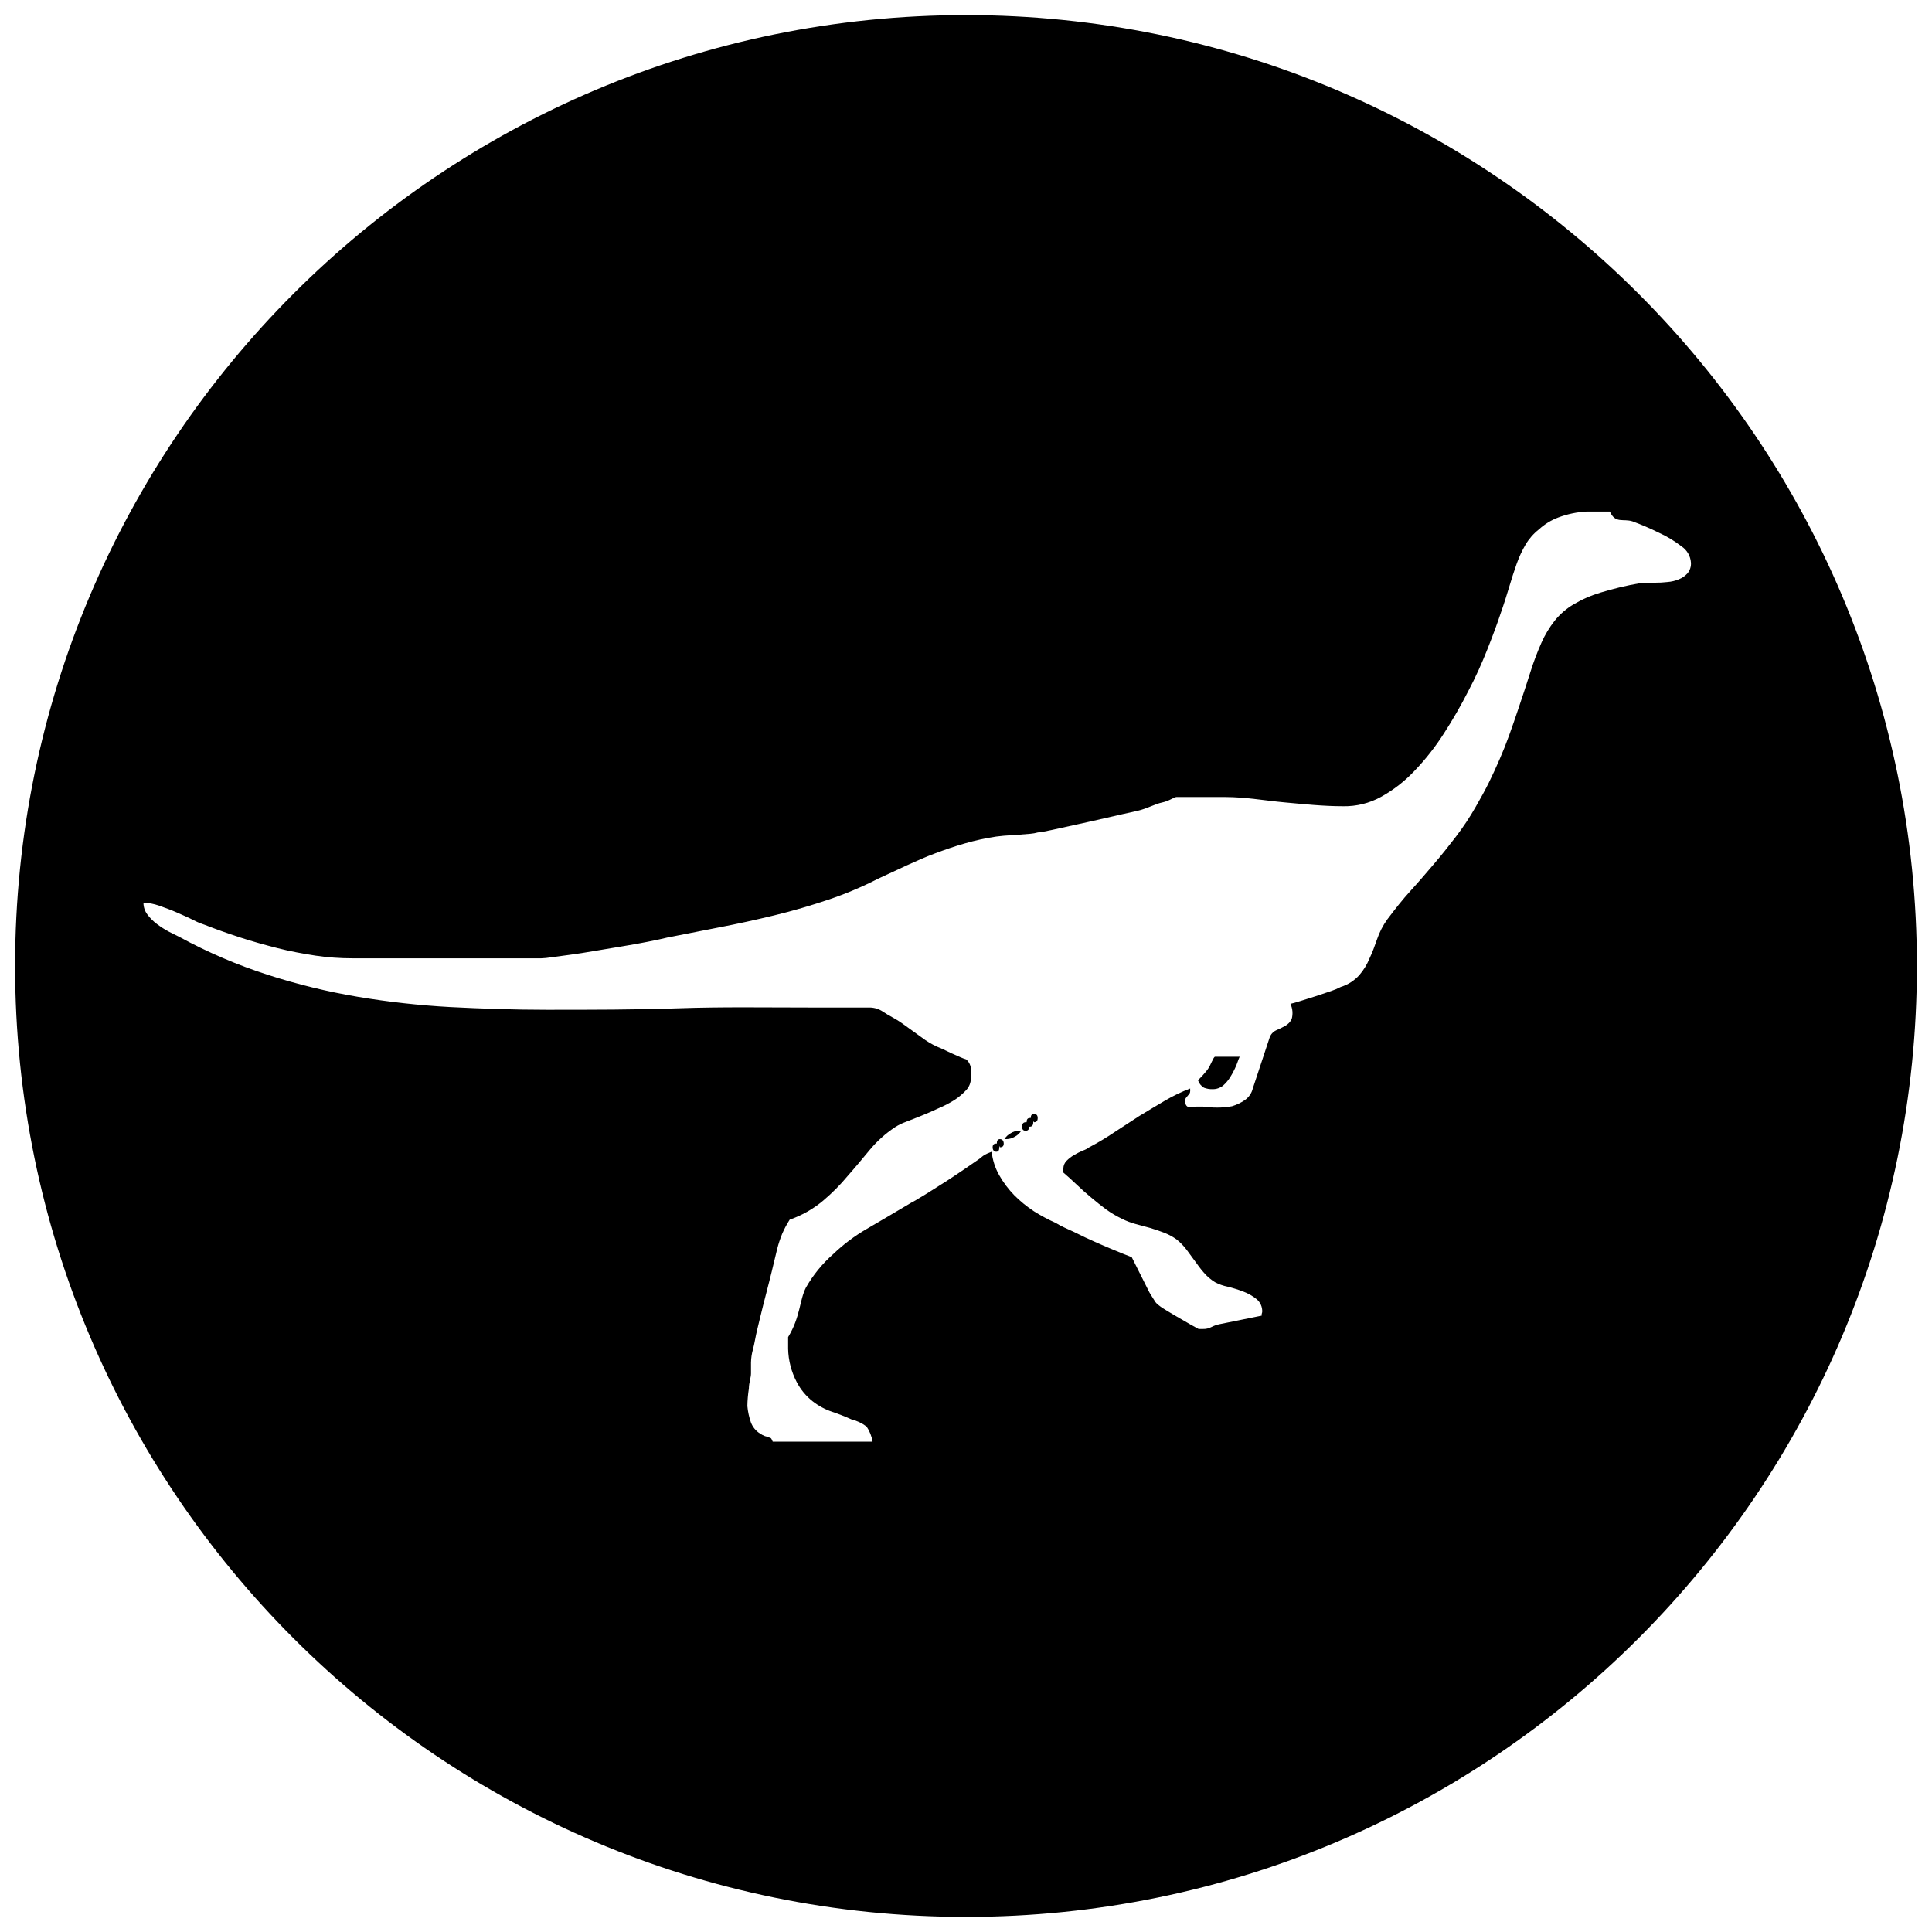
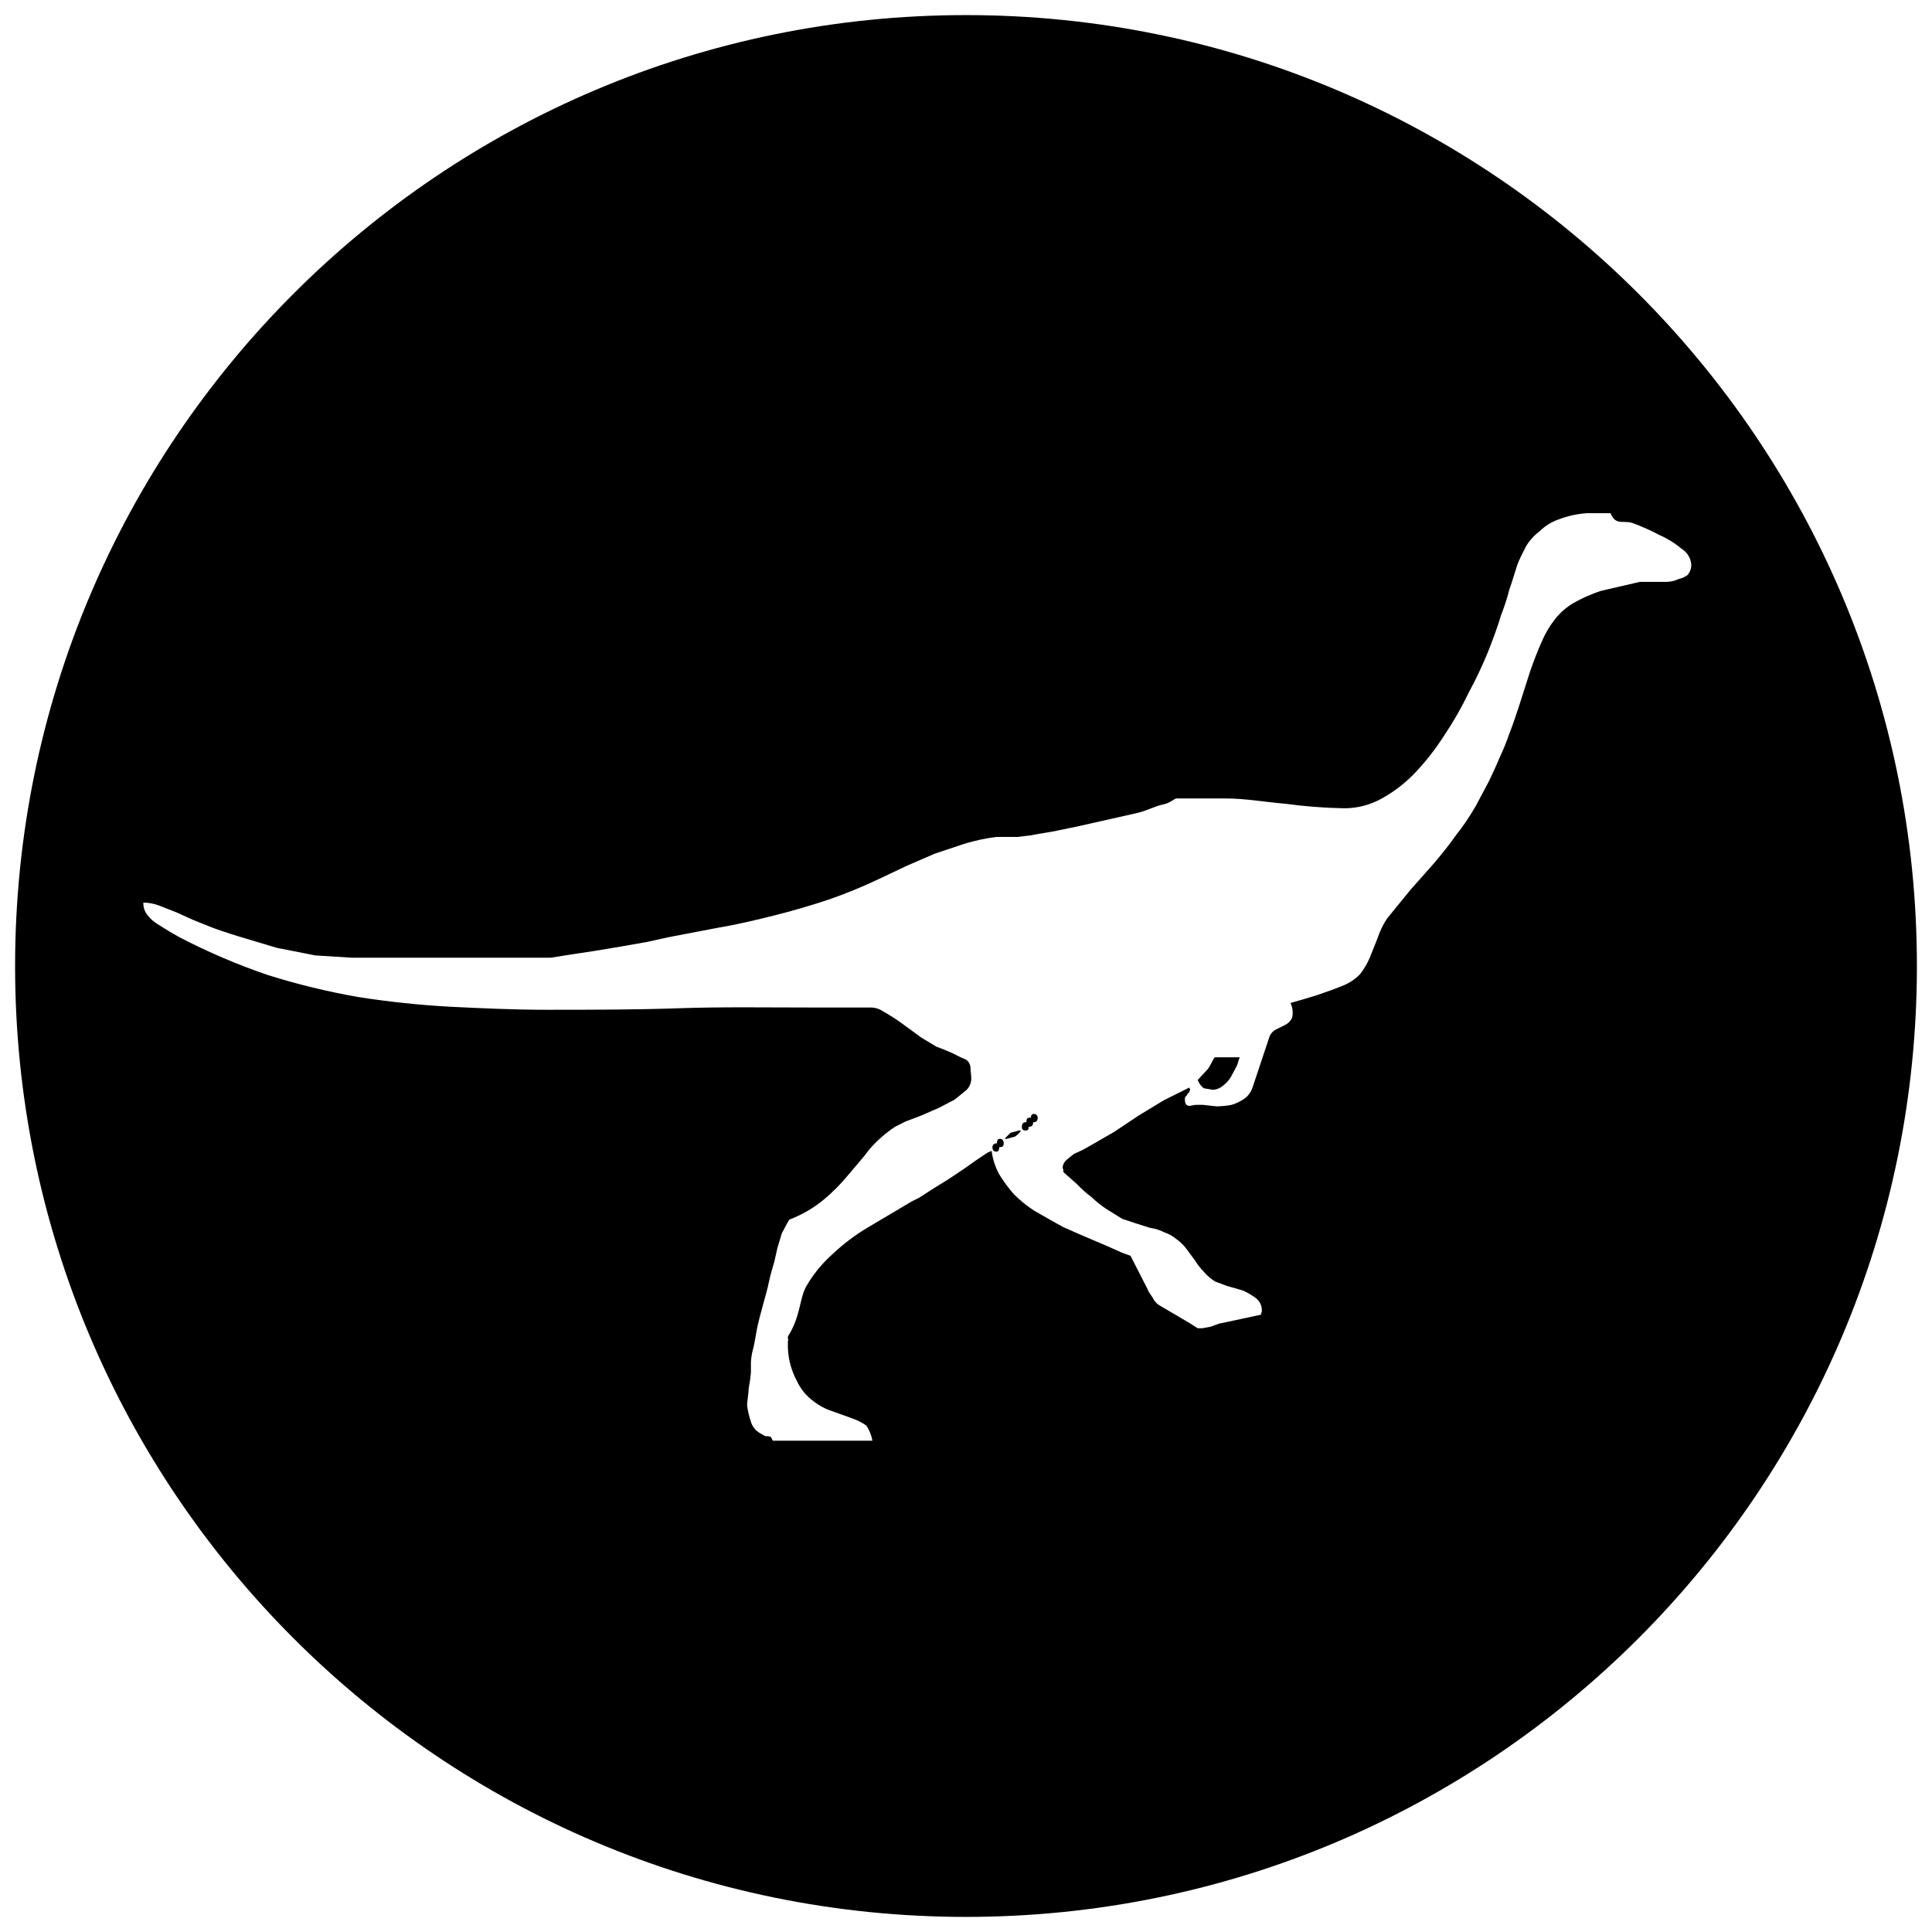
- <svg xmlns="http://www.w3.org/2000/svg" viewBox="0 0 256 256" width="256" height="256">
-   <path d="M132.5 150.94c-.28 0-.42.19-.42.59H132c-.31 0-.47.16-.47.49s.16.59.47.59.41-.2.41-.59.05 0 .09 0c.34 0 .5-.16.5-.49s-.16-.59-.5-.59zm1.44-.79a2.17 2.17 0 0 0-.85.79h.29a2.22 2.22 0 0 0 1.1-.33 2.19 2.19 0 0 0 .84-.78H135a2 2 0 0 0-1.06.32zm3.06-2.55q-.42 0-.42.54a.25.25 0 0 0-.13 0c-.28 0-.42.18-.42.56a.23.23 0 0 0-.12 0c-.31 0-.48.2-.48.59s.17.54.48.54.46-.18.46-.54h.08c.32 0 .46-.2.46-.59s.05 0 .09 0c.34 0 .5-.18.5-.56s-.19-.54-.5-.54zm23-5.87a13.1 13.1 0 0 1-1.26 1.4 1.78 1.78 0 0 0 .8 1 2.94 2.94 0 0 0 1.13.19 2.17 2.17 0 0 0 1.39-.47 4.92 4.92 0 0 0 1-1.21 10.6 10.6 0 0 0 .75-1.46c.22-.51.38-1.16.5-1.16H161c-.24.04-.55 1.11-1 1.71z" />
-   <path d="M128 2a126 126 0 1 0 126 126A126 126 0 0 0 128 2zm94.49 74.75a4.9 4.9 0 0 1-1.55.37 13.08 13.08 0 0 1-1.64.09h-1.1l-.93.07a42.54 42.54 0 0 0-5.16 1.23 16.11 16.11 0 0 0-3.62 1.58 9.18 9.18 0 0 0-2.49 2.16 13.61 13.61 0 0 0-1.75 2.91A36.21 36.21 0 0 0 202.8 89c-.47 1.47-1 3.13-1.64 5-.39 1.18-.79 2.31-1.18 3.4s-.81 2.14-1.25 3.15-.91 2.06-1.43 3.11-1.1 2.1-1.74 3.21a34.39 34.39 0 0 1-2.65 4c-.94 1.23-1.91 2.45-2.92 3.63s-2 2.35-3.08 3.53-2.07 2.45-3.09 3.8a10.11 10.11 0 0 0-1.36 2.65c-.3.87-.61 1.72-1 2.53a7.88 7.88 0 0 1-1.33 2.18 5.44 5.44 0 0 1-2.46 1.58 8.59 8.59 0 0 1-1.33.56l-2 .67-2 .63c-.64.2-1.08.33-1.35.38a2.92 2.92 0 0 1 .17 2 2 2 0 0 1-.86.92 12.14 12.14 0 0 1-1.2.59 1.64 1.64 0 0 0-.88 1l-2.22 6.71a2.63 2.63 0 0 1-1 1.5 6.05 6.05 0 0 1-1.75.85 10.83 10.83 0 0 1-2 .18 13.82 13.82 0 0 1-1.84-.13h-.84c-.48 0-.86.16-1.12.05s-.41-.33-.41-.84a.58.58 0 0 1 .11-.37 3.11 3.11 0 0 1 .23-.28l.24-.28a.75.75 0 0 0 .09-.39.49.49 0 0 0 0-.11.44.44 0 0 1 0-.18 22.53 22.53 0 0 0-3.4 1.64c-1.1.64-2.22 1.33-3.34 2l-3.3 2.15a35.48 35.48 0 0 1-3.34 2 3.14 3.14 0 0 1-.85.44 11.27 11.27 0 0 0-1.15.58 4.84 4.84 0 0 0-1 .77 1.48 1.48 0 0 0-.43 1 2.86 2.86 0 0 0 0 .33v.23c.56.49 1.15 1 1.78 1.61s1.25 1.15 1.92 1.71 1.33 1.1 2 1.59a14.08 14.08 0 0 0 2.09 1.23 9.34 9.34 0 0 0 1.79.68l1.92.52c.65.2 1.27.4 1.88.64a7.4 7.4 0 0 1 1.66.91 7.93 7.93 0 0 1 1.33 1.39l1.1 1.5c.35.49.72 1 1.12 1.45a6.21 6.21 0 0 0 1.51 1.3 6 6 0 0 0 1.66.59 17.46 17.46 0 0 1 2.06.64 6.38 6.38 0 0 1 1.77 1 2.07 2.07 0 0 1 .76 1.69.91.91 0 0 1-.07.28 1.39 1.39 0 0 0 0 .23l-5.57 1.13a4.08 4.08 0 0 0-1.09.38 2.25 2.25 0 0 1-1.15.26h-.28a1.59 1.59 0 0 0-.27 0l-1.12-.62-1.73-1c-.61-.35-1.16-.69-1.67-1a6.25 6.25 0 0 1-1-.73s-.1-.09-.2-.22l-.31-.49-.34-.54c-.1-.18-.2-.33-.25-.45l-2.24-4.47-1.13-.44-1.79-.74c-.68-.28-1.37-.59-2.12-.92s-1.45-.66-2.12-1-1.27-.58-1.78-.83a9.51 9.51 0 0 1-1.1-.59 23.17 23.17 0 0 1-2.92-1.56 16.06 16.06 0 0 1-2.6-2.12 12.87 12.87 0 0 1-2-2.66 8.07 8.07 0 0 1-1-3.11l-.56.23a2.61 2.61 0 0 0-.59.33 7.09 7.09 0 0 1-.85.64l-1.7 1.17c-.65.44-1.36.92-2.1 1.4s-1.45.92-2.11 1.34-1.24.78-1.74 1.07a8.9 8.9 0 0 1-.93.53c-2.24 1.33-4.21 2.5-5.94 3.5a23.31 23.31 0 0 0-4.5 3.38 17.22 17.22 0 0 0-3.59 4.41c-.87 1.69-.72 3.88-2.36 6.56v.21a2.77 2.77 0 0 1 0 .41 4.34 4.34 0 0 0 0 .51v.43a9.92 9.92 0 0 0 1.14 4.4 7.83 7.83 0 0 0 2.11 2.55 8.66 8.66 0 0 0 2.61 1.4 27.1 27.1 0 0 1 2.54 1 5.46 5.46 0 0 1 2 .95 5 5 0 0 1 .79 2h-13.23s-.09-.24-.18-.39-.24-.12-.37-.2a4.11 4.11 0 0 0-.49-.15 2.79 2.79 0 0 1-.61-.32 2.93 2.93 0 0 1-1.25-1.52 8.92 8.92 0 0 1-.46-2.14 16.51 16.51 0 0 1 .2-2.32c0-.77.28-1.44.28-2v-1.44a7 7 0 0 1 .26-1.75c.22-.8.33-1.69.58-2.68s.47-2 .76-3.12.55-2.13.8-3.12.47-1.87.65-2.65.34-1.36.42-1.74a15.13 15.13 0 0 1 .66-2 13.19 13.19 0 0 1 1-1.88 14 14 0 0 0 4.47-2.55 26 26 0 0 0 3.22-3.25c1-1.13 1.94-2.27 2.88-3.4a15.44 15.44 0 0 1 3.4-3.06 7 7 0 0 1 1.43-.7l2-.79c.75-.3 1.51-.63 2.3-1a14.78 14.78 0 0 0 2.14-1.11 8.39 8.39 0 0 0 1.56-1.32 2.34 2.34 0 0 0 .61-1.54v-1.32a1.84 1.84 0 0 0-.63-1.2 6.3 6.3 0 0 1-.75-.28l-1.18-.52-1.17-.56-.77-.33a10.08 10.08 0 0 1-2-1.2c-.83-.61-1.7-1.23-2.61-1.88s-1.74-1-2.53-1.54a3.17 3.17 0 0 0-1.73-.56h-7.8c-5.94 0-11.77-.1-17.52.1s-11.59.2-17.52.2c-4.36 0-8.61-.15-12.76-.36a110.14 110.14 0 0 1-12.27-1.36 84.22 84.22 0 0 1-11.92-2.91 68 68 0 0 1-11.68-5l-1.42-.71a11.88 11.88 0 0 1-1.57-1 6.26 6.26 0 0 1-1.29-1.28 2.55 2.55 0 0 1-.52-1.57 6.92 6.92 0 0 1 2.08.4c.79.28 1.6.57 2.39.92s1.51.66 2.17 1 1.15.51 1.49.62c1.43.56 3 1.12 4.62 1.65s3.32 1 5 1.43 3.41.74 5.08 1a33.06 33.06 0 0 0 4.82.35h25.07a9.39 9.39 0 0 0 1.22-.12l2.53-.34c1-.13 2.12-.31 3.34-.52s2.41-.41 3.6-.6 2.33-.4 3.4-.61 2-.41 2.65-.57l6.83-1.34c2.42-.46 4.85-1 7.3-1.59s4.85-1.3 7.2-2.09a48 48 0 0 0 6.56-2.77c1.28-.6 2.54-1.19 3.79-1.76s2.48-1.12 3.77-1.6 2.58-.93 3.91-1.31a32.27 32.27 0 0 1 4.17-.91c.1 0 .45-.06 1-.11l1.77-.12 1.76-.14a5.33 5.33 0 0 0 1-.18c.31 0 .93-.14 1.87-.33l3.32-.73c1.27-.28 2.61-.57 4-.9s2.76-.62 4-.9 2.35-.92 3.28-1.11 1.57-.72 1.88-.72h6.46c2.7 0 5.32.48 7.87.71s5.13.51 7.78.51a10 10 0 0 0 5-1.24 18.15 18.15 0 0 0 4.47-3.48 32 32 0 0 0 3.86-4.92 62 62 0 0 0 3.23-5.61c1-1.89 1.82-3.74 2.53-5.53s1.3-3.38 1.76-4.77c.42-1.18.78-2.33 1.11-3.43s.66-2.15 1-3.1a15.19 15.19 0 0 1 1.2-2.6 7.22 7.22 0 0 1 1.76-2 7.87 7.87 0 0 1 2.59-1.59 12.46 12.46 0 0 1 3.77-.78h3.04c.75 1.64 1.74.9 3 1.3a35.32 35.32 0 0 1 3.51 1.51 15 15 0 0 1 3 1.81 2.82 2.82 0 0 1 1.24 2.16 2 2 0 0 1-.45 1.4 3 3 0 0 1-1.13.79z" />
+ <svg xmlns="http://www.w3.org/2000/svg" id="Layer_1" data-name="Layer 1" viewBox="0 0 256 256">
+   <path d="M132.5,150.9c-.3,0-.4.2-.4.6H132a.5.5,0,0,0-.5.5c0,.4.2.6.5.6s.4-.2.4-.6h.1c.3,0,.5-.1.5-.5S132.8,150.9,132.5,150.9Z" />
+   <path d="M133.9,150.1l-.8.8h.3l1.1-.3a3,3,0,0,0,.8-.8H135Z" />
+   <path d="M137,147.6c-.3,0-.4.2-.4.5h-.2c-.3,0-.4.2-.4.6h-.1c-.3,0-.5.2-.5.6s.2.5.5.5.4-.1.4-.5h.1c.3,0,.5-.2.5-.6h.1c.3,0,.5-.2.5-.6A.5.5,0,0,0,137,147.6Z" />
+   <path d="M160,141.7l-1.3,1.4a2.6,2.6,0,0,0,.8,1.1l1.2.2a2.1,2.1,0,0,0,1.3-.5,4.1,4.1,0,0,0,1.1-1.2l.8-1.5c.2-.5.3-1.1.4-1.1H161C160.8,140.1,160.5,141.1,160,141.7Z" />
+   <path d="M128,2A126,126,0,1,0,254,128,126,126,0,0,0,128,2Zm94.5,74.7a4.2,4.2,0,0,1-1.6.4h-3.6l-5.2,1.2a20.4,20.4,0,0,0-3.6,1.6,8.8,8.8,0,0,0-2.5,2.2,13.1,13.1,0,0,0-1.7,2.9c-.5,1.1-1,2.4-1.5,3.8l-1.6,5c-.4,1.2-.8,2.4-1.2,3.4a30.5,30.5,0,0,1-1.3,3.2c-.4,1-.9,2-1.4,3.1l-1.7,3.2a31,31,0,0,1-2.7,4c-.9,1.3-1.9,2.5-2.9,3.7l-3.1,3.5-3.1,3.8a11.1,11.1,0,0,0-1.3,2.7l-1,2.5a9.8,9.8,0,0,1-1.3,2.2,6.7,6.7,0,0,1-2.5,1.6l-1.3.5-2,.7-2,.6-1.4.4a3,3,0,0,1,.2,2,2,2,0,0,1-.9.9l-1.2.6a1.8,1.8,0,0,0-.9,1l-2.2,6.6a3.1,3.1,0,0,1-1,1.5,6.1,6.1,0,0,1-1.8.9,12.3,12.3,0,0,1-2,.2l-1.8-.2h-.9c-.4,0-.8.2-1.1.1s-.4-.4-.4-.9a.4.4,0,0,1,.1-.3c.1-.1.2-.2.2-.3l.3-.3c0-.1.1-.2.1-.4h0c-.1,0-.1-.1-.1-.2l-3.4,1.7-3.3,2-3.3,2.2-3.3,1.9-.9.5-1.1.5-1,.8a1.6,1.6,0,0,0-.5,1c0,.1.1.2.1.4v.2l1.8,1.6a15.4,15.4,0,0,0,1.9,1.7,15.6,15.6,0,0,0,2,1.6l2.1,1.3,1.8.6,1.9.6a6,6,0,0,1,1.9.6,5.1,5.1,0,0,1,1.6.9,6.2,6.2,0,0,1,1.4,1.4l1.1,1.5a7.6,7.6,0,0,0,1.1,1.4,6.4,6.4,0,0,0,1.5,1.3l1.6.6,2.1.6a9.5,9.5,0,0,1,1.7,1,2,2,0,0,1,.8,1.7.4.4,0,0,1-.1.3v.2l-5.6,1.2-1.1.4-1.1.2h-.6l-1.1-.7-1.7-1-1.7-1c-.5-.3-.9-.5-1-.7l-.2-.2-.3-.5-.4-.6a.8.8,0,0,1-.2-.4l-2.3-4.5-1.1-.4-1.8-.8-2.1-.9-2.1-.9-1.8-.8-1.1-.6-2.8-1.6a17.1,17.1,0,0,1-2.6-2.1,18.9,18.9,0,0,1-2-2.7,8.7,8.7,0,0,1-1-3.1l-.5.2-.6.4-.9.6-1.7,1.2-2.1,1.4-2.1,1.3-1.7,1.1-1,.5-5.9,3.5a26.5,26.5,0,0,0-4.5,3.4,17.3,17.3,0,0,0-3.6,4.4c-.9,1.7-.7,3.9-2.4,6.6v.2c0,.1.1.2,0,.4v.9a10,10,0,0,0,1.2,4.4,6.9,6.9,0,0,0,2.1,2.6,8.2,8.2,0,0,0,2.6,1.4l2.5.9a7.5,7.5,0,0,1,2,1,5.3,5.3,0,0,1,.8,2H102.4l-.2-.4c-.1-.2-.2-.1-.4-.2h-.4l-.7-.4a2.6,2.6,0,0,1-1.2-1.5,12.9,12.9,0,0,1-.5-2.1c0-.8.2-1.6.2-2.3a21.1,21.1,0,0,0,.3-2.1v-1.4a8.2,8.2,0,0,1,.3-1.8c.2-.8.3-1.6.5-2.6s.5-2.1.8-3.2.6-2.1.8-3.1.5-1.9.7-2.6l.4-1.8.6-2c.3-.5.6-1.2,1-1.8a16.1,16.1,0,0,0,4.5-2.6,24.2,24.2,0,0,0,3.2-3.2c1-1.2,2-2.3,2.9-3.5a16.6,16.6,0,0,1,3.4-3l1.4-.7,2.1-.8,2.3-1,2.1-1.1,1.6-1.3a2.2,2.2,0,0,0,.6-1.5c0-.5-.1-.9-.1-1.3a1.4,1.4,0,0,0-.6-1.2l-.7-.3-1.2-.6-1.2-.5-.8-.3-2-1.2-2.6-1.9A25.6,25.6,0,0,0,117,134a3,3,0,0,0-1.7-.5h-7.9c-5.9,0-11.7-.1-17.5.1s-11.6.2-17.5.2c-4.3,0-8.6-.2-12.7-.4a121.8,121.8,0,0,1-12.3-1.3,93.9,93.9,0,0,1-11.9-2.9,83.9,83.9,0,0,1-11.7-5l-1.4-.8-1.6-1a5,5,0,0,1-1.3-1.2,2.4,2.4,0,0,1-.5-1.6,5.9,5.9,0,0,1,2.1.4l2.3.9,2.2,1,1.5.6c1.4.6,3,1.1,4.6,1.6l5,1.5,5.1,1,4.8.3H73l2.5-.4,3.3-.5,3.6-.6,3.4-.6,2.7-.6,6.8-1.3c2.4-.4,4.9-1,7.3-1.6s4.8-1.3,7.2-2.1a65,65,0,0,0,6.6-2.7l3.8-1.8,3.7-1.6,3.9-1.3a25.9,25.9,0,0,1,4.2-.9h2.8l1.7-.2,1.1-.2,1.8-.3,3.4-.7,4-.9,4-.9c1.2-.3,2.3-.9,3.3-1.1s1.5-.8,1.8-.8h6.5c2.7,0,5.4.5,7.9.7a66.5,66.5,0,0,0,7.8.6,10.1,10.1,0,0,0,5-1.3,18.3,18.3,0,0,0,4.5-3.5,33.3,33.3,0,0,0,3.8-4.9,44.8,44.8,0,0,0,3.2-5.6,54,54,0,0,0,2.6-5.5c.7-1.8,1.3-3.4,1.7-4.8a26.7,26.7,0,0,0,1.1-3.4c.4-1.1.7-2.2,1-3.1s.8-1.8,1.2-2.6a7,7,0,0,1,1.8-2,6.8,6.8,0,0,1,2.6-1.6,12.7,12.7,0,0,1,3.7-.8h3.1c.7,1.7,1.7.9,2.9,1.3a28.3,28.3,0,0,1,3.6,1.6,11.9,11.9,0,0,1,2.9,1.8,2.7,2.7,0,0,1,1.3,2.1,2,2,0,0,1-.5,1.4A2.8,2.8,0,0,1,222.5,76.7Z" />
</svg>
